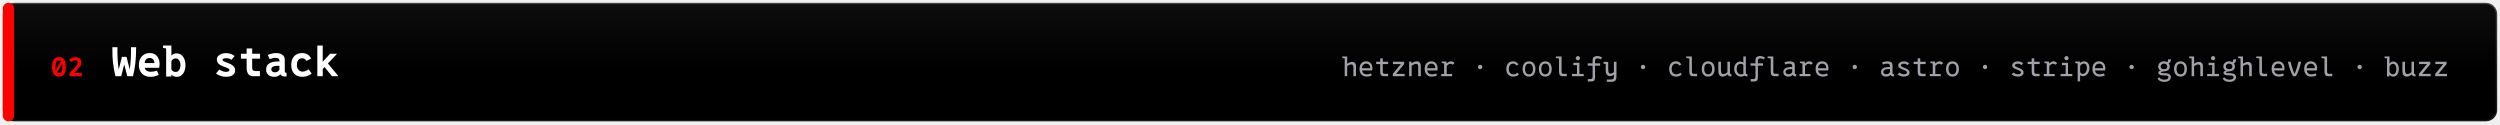
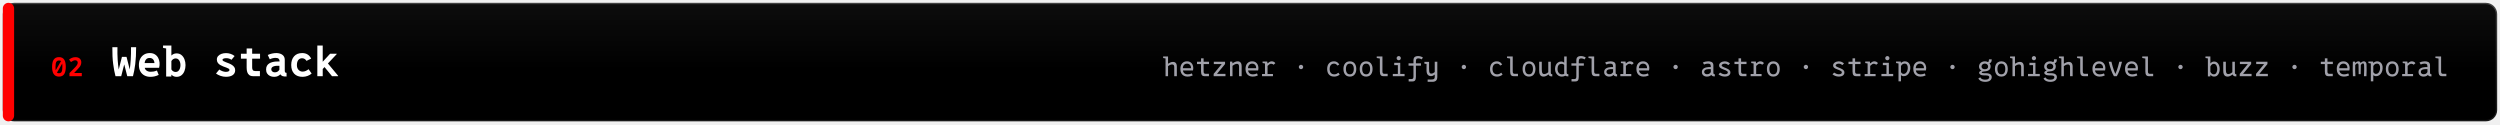
<svg xmlns="http://www.w3.org/2000/svg" viewBox="0 0 886 44" width="100%">
  <defs>
    <path id="b30" d="M312 -16Q237 -16 186 12Q135 40 105 90Q75 140 62 208Q49 276 49 355Q49 435 62 502.5Q75 570 105 620Q135 670 186 698Q237 726 312 726Q387 726 437.5 698Q488 670 517 620Q546 570 558.5 502.5Q571 435 571 355Q571 276 558.5 208Q546 140 517 90Q488 40 437.5 12Q387 -16 312 -16ZM179 356Q179 318 180.5 285.5Q182 253 187 225L390 576Q361 598 312 598Q255 598 226.5 566Q198 534 188.5 479Q179 424 179 356ZM312 112Q369 112 396.5 144.5Q424 177 432.5 232.5Q441 288 441 356Q441 392 440 423.5Q439 455 435 481L234 134Q263 112 312 112Z" />
    <path id="b32" d="M75 632Q124 672 185 698Q246 724 319 724Q421 724 481 670.5Q541 617 541 529Q541 469 520 422Q499 375 467.5 337.5Q436 300 404 266L266 120H560V0H91V120L241 272Q277 308 315.5 348Q354 388 380 430.5Q406 473 406 516Q406 557 378.5 581.5Q351 606 309 606Q268 606 224.5 584.5Q181 563 149 537Z" />
    <path id="b57" d="M19 710H144Q140 545 149 408Q158 271 175 163L254 473H366L445 164Q461 272 469.5 408.5Q478 545 476 710H601Q602 475 579.5 297Q557 119 524 0H384L310 289L236 0H96Q63 119 39.5 297Q16 475 19 710Z" />
    <path id="b65" d="M329 -16Q249 -16 185.5 17.5Q122 51 85.5 115.5Q49 180 49 273Q49 365 83.5 430.5Q118 496 178 531Q238 566 316 566Q389 566 440 534.5Q491 503 519.5 450.5Q548 398 554.5 334.5Q561 271 544 206H192Q198 163 239 135.5Q280 108 338 108Q373 108 408.5 114Q444 120 490 139L534 31Q472 3 425.5 -6.5Q379 -16 329 -16ZM190 321H429Q428 374 397 410Q366 446 310 446Q254 446 223 408.5Q192 371 190 321Z" />
    <path id="b62" d="M351 -16Q310 -16 278.5 -1.5Q247 13 224 39V-8H96V679L20 692V750H224V505Q246 528 278 543Q310 558 351 558Q422 558 471 517.5Q520 477 545 411.5Q570 346 570 271Q570 195 545.5 129.5Q521 64 472 24Q423 -16 351 -16ZM330 103Q367 103 392.5 126Q418 149 432 187Q446 225 446 271Q446 315 432.5 352Q419 389 393.5 412Q368 435 330 435Q295 435 267.5 417Q240 399 224 370V166Q240 137 267.5 120Q295 103 330 103Z" />
    <path id="b73" d="M76 66 157 163Q189 139 231.5 123Q274 107 314 106Q355 105 380.5 117.5Q406 130 406 152Q406 172 383.5 186Q361 200 326 212Q291 224 251.5 239Q212 254 177 275Q142 296 119.5 328.5Q97 361 97 408Q97 458 128 493Q159 528 210 546.5Q261 565 321 565Q375 565 430.5 547.5Q486 530 531 493L455 401Q424 423 391.5 432Q359 441 327 441Q295 441 265.5 432Q236 423 235 400Q235 383 257 369.5Q279 356 315 343Q351 330 391 314Q431 298 466.5 275.5Q502 253 524 220.5Q546 188 545 142Q544 68 485 26.5Q426 -15 319 -15Q252 -15 186 8Q120 31 76 66Z" />
    <path id="b74" d="M368 0Q307 0 271.5 26.5Q236 53 221 99Q206 145 206 205V428H66V550H206V679H341V550H534V428H341V211Q341 174 356.5 150Q372 126 415 126H531V0Z" />
    <path id="b61" d="M519 138Q519 110 527 96.5Q535 83 563 81V-8Q494 -10 462.5 2.5Q431 15 411 46Q389 21 351 2.5Q313 -16 259 -16Q204 -16 159 5Q114 26 88 66Q62 106 62 163Q62 218 83 254.5Q104 291 139.5 313Q175 335 218.5 345.5Q262 356 306.5 359Q351 362 391 360V374Q391 408 368 428Q345 448 293 448Q258 448 222.5 439.5Q187 431 152 414L103 519Q155 543 209 554.5Q263 566 314 566Q347 566 382.5 558Q418 550 449 531.5Q480 513 499.5 481Q519 449 519 402ZM189 168Q189 134 215.5 113.5Q242 93 279 94Q320 96 345.5 113.5Q371 131 388 159V254Q354 256 319 254Q284 252 254.5 243Q225 234 207 216Q189 198 189 168Z" />
    <path id="b63" d="M337 -16Q204 -17 130.5 60Q57 137 57 273Q57 408 127.5 487Q198 566 326 566Q400 566 455.5 532.5Q511 499 545 430L431 375Q415 402 388 420.5Q361 439 323 439Q265 439 230.5 396Q196 353 196 271Q196 197 236.5 154.5Q277 112 335 112Q374 112 410 127.5Q446 143 482 171L557 65Q516 28 457.5 6.5Q399 -15 337 -16Z" />
    <path id="b6b" d="M435 0 252 223 208 176V0H76V750H208V354L389 550H550V540L335 311L585 10V0Z" />
    <path id="r68" d="M114 0V676L22 692V750H209V475Q252 504 301 524.5Q350 545 399 544Q440 544 472.5 527Q505 510 524.5 471Q544 432 544 365V0H445V339Q445 397 425.5 422Q406 447 366 447Q333 447 294.5 432Q256 417 209 382V0Z" />
    <path id="r65" d="M328 -16Q249 -16 188 17.5Q127 51 92.5 115.5Q58 180 58 273Q58 414 127 490Q196 566 313 566Q386 566 436 535Q486 504 514 452.5Q542 401 548 339.5Q554 278 537 218H156Q163 164 189 131.5Q215 99 254 84.5Q293 70 338 70Q361 70 403 77Q445 84 495 106L528 30Q461 -1 414 -8.5Q367 -16 328 -16ZM152 303H462Q466 350 449.5 389.5Q433 429 397.5 453.5Q362 478 310 478Q260 478 224.5 453.5Q189 429 170.5 389.5Q152 350 152 303Z" />
    <path id="r74" d="M353 0Q299 0 271.5 25.5Q244 51 234.5 91.5Q225 132 225 177V462H71V550H225V679H323V550H529V462H323V177Q323 157 328 136.5Q333 116 350.5 103Q368 90 404 90H526V0Z" />
    <path id="r7a" d="M85 0V88L393 462H91V550H519V462L211 88H535V0Z" />
    <path id="r6e" d="M87 0V554H173L182 487Q226 521 281 544Q336 567 387 566Q425 566 458 547.5Q491 529 511 487.5Q531 446 531 377V0H432V361Q432 419 412.5 444.5Q393 470 353 470Q318 470 276.5 452.5Q235 435 183 394V0Z" />
    <path id="r72" d="M67 0V82H179V484L88 500V558H264L274 485Q310 518 350.5 542.5Q391 567 437 566Q480 565 517 546.5Q554 528 573 493L503 434Q487 454 463 464Q439 474 413 474Q379 474 346.5 451Q314 428 277 392V82H483V0Z" />
    <path id="rb7" d="M310 267Q276 267 251.5 291.5Q227 316 227 350Q227 385 251.5 409Q276 433 310 433Q345 433 369 409Q393 385 393 350Q393 316 369 291.5Q345 267 310 267Z" />
    <path id="r63" d="M337 -16Q210 -17 138 58.5Q66 134 66 273Q66 411 135.5 488.5Q205 566 329 566Q395 566 447.5 532.5Q500 499 527 440L451 405Q433 440 401 459Q369 478 329 478Q250 478 205.5 424Q161 370 161 273Q161 178 207 124.5Q253 71 337 71Q384 71 422 88Q460 105 494 133L544 62Q504 26 450.5 5.5Q397 -15 337 -16Z" />
    <path id="r6f" d="M310 -16Q231 -16 176 20.5Q121 57 93 122.5Q65 188 65 275Q65 363 93 428Q121 493 176 529.5Q231 566 310 566Q390 566 444.5 529.5Q499 493 527 428Q555 363 555 275Q555 188 527 122.5Q499 57 444.5 20.5Q390 -16 310 -16ZM310 71Q365 71 397.5 97.5Q430 124 445 170.5Q460 217 460 275Q460 334 445 379.5Q430 425 397.5 451.5Q365 478 310 478Q256 478 223 451.5Q190 425 175 379.5Q160 334 160 275Q160 217 175 170.5Q190 124 223 97.5Q256 71 310 71Z" />
    <path id="r6c" d="M93 750H310V177Q310 157 315 136.5Q320 116 337.5 103Q355 90 391 90H509V0H342Q287 0 259 25.5Q231 51 221.5 91.5Q212 132 212 177V672L93 693Z" />
    <path id="r69" d="M310 606Q278 606 254 629Q230 652 230 686Q230 719 254 742.5Q278 766 310 766Q344 766 367 742.5Q390 719 390 686Q390 652 367 629Q344 606 310 606ZM85 0V86H277V421H139V509H368V86H533V0Z" />
    <path id="r66" d="M64 489H251V604Q251 663 270.5 696Q290 729 319 744Q348 759 377.5 762.5Q407 766 427 766Q474 766 521.5 752Q569 738 610 713L567 639Q537 657 503.5 667.5Q470 678 444 678Q402 678 380.5 664.5Q359 651 351.5 625Q344 599 344 561V489H537V401H344V-23Q344 -68 335.5 -108.5Q327 -149 300.5 -174.5Q274 -200 219 -200H68V-110H168Q205 -110 222.5 -97Q240 -84 245.5 -63.5Q251 -43 251 -23V401H64Z" />
    <path id="r79" d="M171 -215V-127H301Q356 -127 386.5 -117.5Q417 -108 429 -85Q441 -62 441 -23V62Q411 36 374.5 18.5Q338 1 293 2Q248 3 210 25Q172 47 150 95.5Q128 144 128 224L130 465L47 477V545H225V275Q225 224 230.5 184Q236 144 254 121Q272 98 311 98Q345 98 378 114.5Q411 131 441 157V550H539V-24Q539 -124 491 -169.5Q443 -215 351 -215Z" />
    <path id="r75" d="M237 -16Q192 -15 155.5 6Q119 27 98 75.5Q77 124 77 206V550H176V257Q176 206 182.5 166.5Q189 127 208 104Q227 81 266 81Q301 81 338.5 96.5Q376 112 423 151V550H519V131Q519 104 531.5 89.5Q544 75 576 73V-8Q510 -11 479 8.5Q448 28 434 67Q391 33 340.5 8Q290 -17 237 -16Z" />
    <path id="r64" d="M318 -17Q249 -17 190 19.5Q131 56 95.5 121.5Q60 187 60 273Q60 365 92 428.5Q124 492 177 525Q230 558 292 558Q327 558 356.5 546.5Q386 535 409 515V750H504V131Q504 76 568 73V-8Q491 -10 452 18Q424 3 390 -7Q356 -17 318 -17ZM318 70Q370 70 409 86V428Q393 447 366.5 458.5Q340 470 312 470Q231 470 193 417.5Q155 365 155 273Q155 212 176.5 166Q198 120 235 95Q272 70 318 70Z" />
    <path id="r61" d="M508 131Q508 104 519.5 89.5Q531 75 563 73V-8Q505 -10 474.5 4.5Q444 19 429 49Q404 22 363 3Q322 -16 255 -16Q213 -16 170 2.5Q127 21 98.5 59Q70 97 70 156Q70 211 93.5 247Q117 283 155.5 304Q194 325 239.5 334.5Q285 344 329.5 346.5Q374 349 410 347V361Q410 399 402.5 425Q395 451 370.5 464Q346 477 293 477Q260 477 227.5 470.5Q195 464 154 444L107 519Q159 544 210 555Q261 566 310 566Q337 566 371 561.5Q405 557 436.5 542.5Q468 528 488 497Q508 466 508 413ZM158 161Q158 120 190.5 97Q223 74 264 74Q326 74 359.5 99.5Q393 125 410 156V268Q370 271 326 269.5Q282 268 244 258Q206 248 182 225Q158 202 158 161Z" />
    <path id="r73" d="M83 70 144 137Q184 110 229.5 91.5Q275 73 319 73Q378 73 408 92Q438 111 438 141Q438 170 414 190Q390 210 352 225.5Q314 241 271.5 256Q229 271 191 290.5Q153 310 129 338.5Q105 367 105 409Q105 447 125 476Q145 505 177 525Q209 545 246.5 555Q284 565 320 565Q382 565 428.5 544.5Q475 524 520 486L460 422Q426 448 393.5 462.5Q361 477 320 477Q276 477 240.5 458.5Q205 440 203 411Q202 389 225.5 372.5Q249 356 287 340.5Q325 325 368 308Q411 291 449 269Q487 247 511.5 216Q536 185 536 142Q536 71 479.5 28Q423 -15 319 -15Q252 -15 189 9.5Q126 34 83 70Z" />
    <path id="r70" d="M115 -197V484L22 500V558H199L209 502Q235 528 273.5 547Q312 566 357 566Q421 566 470 533Q519 500 544.5 438.5Q570 377 564 291Q558 208 525 142Q492 76 438.5 38Q385 0 316 0Q282 0 255.5 11Q229 22 209 38V-197ZM312 87Q356 87 389 114.5Q422 142 442.5 188.5Q463 235 467 291Q474 374 444 426.5Q414 479 347 479Q302 479 265.5 452.5Q229 426 209 385V159Q222 128 249.5 107.5Q277 87 312 87Z" />
    <path id="r67" d="M128 -45Q158 -97 206 -115Q254 -133 308 -133Q397 -133 433.5 -105Q470 -77 470 -37Q470 -8 443 10.5Q416 29 339 29H284Q181 29 133 59.5Q85 90 85 129Q85 154 100 171Q115 188 136 199Q157 210 175 214Q133 236 106.5 275.5Q80 315 80 368Q80 425 109 470Q138 515 188 540.5Q238 566 302 566Q367 566 419 538Q444 545 451.5 574Q459 603 459 641H564Q564 580 545.5 543Q527 506 478 492Q499 467 510.5 435.5Q522 404 522 368Q522 302 490 262Q458 222 405 203.5Q352 185 289 182Q244 180 213.5 171Q183 162 183 144Q183 130 201 123.5Q219 117 245.5 115.5Q272 114 299 114H329Q454 114 509 73.5Q564 33 564 -33Q564 -113 501 -164.5Q438 -216 310 -216Q223 -216 157.5 -185.5Q92 -155 54 -85ZM302 265Q363 265 395 292Q427 319 426 368Q426 396 411.5 421Q397 446 369.5 462.5Q342 479 302 479Q262 479 234 462.5Q206 446 191.5 421Q177 396 176 368Q175 319 210 292Q245 265 302 265Z" />
    <path id="r76" d="M57 550H160Q187 439 211 355.5Q235 272 259 207Q283 142 310 87Q337 142 361 207Q385 272 409 355.5Q433 439 460 550H563Q537 444 513.5 363Q490 282 466.5 218.5Q443 155 418.5 102.5Q394 50 365 0H255Q227 50 202 102.5Q177 155 153.5 218.5Q130 282 106.5 363Q83 444 57 550Z" />
    <path id="r62" d="M347 -16Q303 -16 267.5 4Q232 24 207 58V-8H112V676L20 692V750H207V483Q232 517 267.5 537.5Q303 558 347 558Q401 558 441 534.5Q481 511 508 470Q535 429 548.5 378Q562 327 562 271Q562 196 538 130.5Q514 65 466 24.5Q418 -16 347 -16ZM336 71Q373 71 398.5 89Q424 107 439 136.5Q454 166 461 201.5Q468 237 468 271Q468 305 461 340Q454 375 439 404.5Q424 434 398.5 452Q373 470 336 470Q291 470 258 440.5Q225 411 207 369V168Q225 127 258 99Q291 71 336 71Z" />
+     <path id="r6d" d="M53 0Q46 123 45 265.5Q44 408 51 554H132L140 502Q167 531 200.5 548.5Q234 566 262 566Q295 566 316 548.5Q337 531 346 502Q372 530 405 548Q438 566 467 566Q513 566 540.5 534.5Q568 503 571 444Q581 227 568 0H473Q477 72 479 146Q481 220 481.5 289Q482 358 479 414Q478 446 470 466Q462 486 433 486Q413 486 391.5 467.5Q370 449 354 427L348 77H272L267 418Q266 450 256 468Q246 486 222 486Q202 486 180 468.5Q158 451 141 428Q136 327 139.5 218.5Q143 110 148 0Z" />
  </defs>
  <defs>
    <linearGradient id="sheen" x1="0" y1="1" x2="0" y2="44.0" gradientUnits="userSpaceOnUse">
      <stop offset="0" stop-color="#ffffff" stop-opacity="0.05" />
      <stop offset="0.55" stop-color="#ffffff" stop-opacity="0" />
    </linearGradient>
    <linearGradient id="edge" x1="0" y1="1" x2="0" y2="44.0" gradientUnits="userSpaceOnUse">
      <stop offset="0" stop-color="#ffffff" stop-opacity="0.22" />
      <stop offset="1" stop-color="#ffffff" stop-opacity="0.09" />
    </linearGradient>
  </defs>
  <rect x="1" y="1" width="884" height="42" rx="4" fill="#000000" />
  <rect x="1" y="1" width="884" height="42" rx="4" fill="url(#sheen)" stroke="url(#edge)" stroke-width="1" />
  <rect x="1" y="1" width="4" height="42" rx="2" fill="#ff0000" />
  <g transform="translate(18.00 27.00) scale(0.00931 -0.00931)">
    <g fill="#ff0000">
      <use href="#b30" x="0" />
      <use href="#b32" x="620" />
    </g>
  </g>
  <g transform="translate(39.54 27.00) scale(0.01448 -0.01448)">
    <g fill="#ffffff">
      <use href="#b57" x="0" />
      <use href="#b65" x="620" />
      <use href="#b62" x="1240" />
      <use href="#b73" x="2480" />
      <use href="#b74" x="3100" />
      <use href="#b61" x="3720" />
      <use href="#b63" x="4340" />
      <use href="#b6b" x="4960" />
    </g>
  </g>
-   <g transform="translate(475.50 27.00) scale(0.00931 -0.00931)">
+   <g transform="translate(412.01 27.00) scale(0.00931 -0.00931)">
    <g fill="#a1a1aa">
      <use href="#r68" x="0" />
      <use href="#r65" x="620" />
      <use href="#r74" x="1240" />
      <use href="#r7a" x="1860" />
      <use href="#r6e" x="2480" />
      <use href="#r65" x="3100" />
      <use href="#r72" x="3720" />
      <use href="#rb7" x="4960" />
      <use href="#r63" x="6200" />
      <use href="#r6f" x="6820" />
      <use href="#r6f" x="7440" />
      <use href="#r6c" x="8060" />
      <use href="#r69" x="8680" />
      <use href="#r66" x="9300" />
      <use href="#r79" x="9920" />
      <use href="#rb7" x="11160" />
      <use href="#r63" x="12400" />
      <use href="#r6c" x="13020" />
      <use href="#r6f" x="13640" />
      <use href="#r75" x="14260" />
      <use href="#r64" x="14880" />
      <use href="#r66" x="15500" />
      <use href="#r6c" x="16120" />
      <use href="#r61" x="16740" />
      <use href="#r72" x="17360" />
      <use href="#r65" x="17980" />
      <use href="#rb7" x="19220" />
      <use href="#r61" x="20460" />
      <use href="#r73" x="21080" />
      <use href="#r74" x="21700" />
      <use href="#r72" x="22320" />
      <use href="#r6f" x="22940" />
      <use href="#rb7" x="24180" />
      <use href="#r73" x="25420" />
      <use href="#r74" x="26040" />
      <use href="#r72" x="26660" />
      <use href="#r69" x="27280" />
      <use href="#r70" x="27900" />
      <use href="#r65" x="28520" />
      <use href="#rb7" x="29760" />
      <use href="#r67" x="31000" />
      <use href="#r6f" x="31620" />
      <use href="#r68" x="32240" />
      <use href="#r69" x="32860" />
      <use href="#r67" x="33480" />
      <use href="#r68" x="34100" />
      <use href="#r6c" x="34720" />
      <use href="#r65" x="35340" />
      <use href="#r76" x="35960" />
      <use href="#r65" x="36580" />
      <use href="#r6c" x="37200" />
      <use href="#rb7" x="38440" />
      <use href="#r62" x="39680" />
      <use href="#r75" x="40300" />
      <use href="#r7a" x="40920" />
      <use href="#r7a" x="41540" />
+       <use href="#rb7" x="42780" />
+       <use href="#r74" x="44020" />
+       <use href="#r65" x="44640" />
+       <use href="#r6d" x="45260" />
+       <use href="#r70" x="45880" />
+       <use href="#r6f" x="46500" />
+       <use href="#r72" x="47120" />
+       <use href="#r61" x="47740" />
+       <use href="#r6c" x="48360" />
    </g>
  </g>
</svg>
